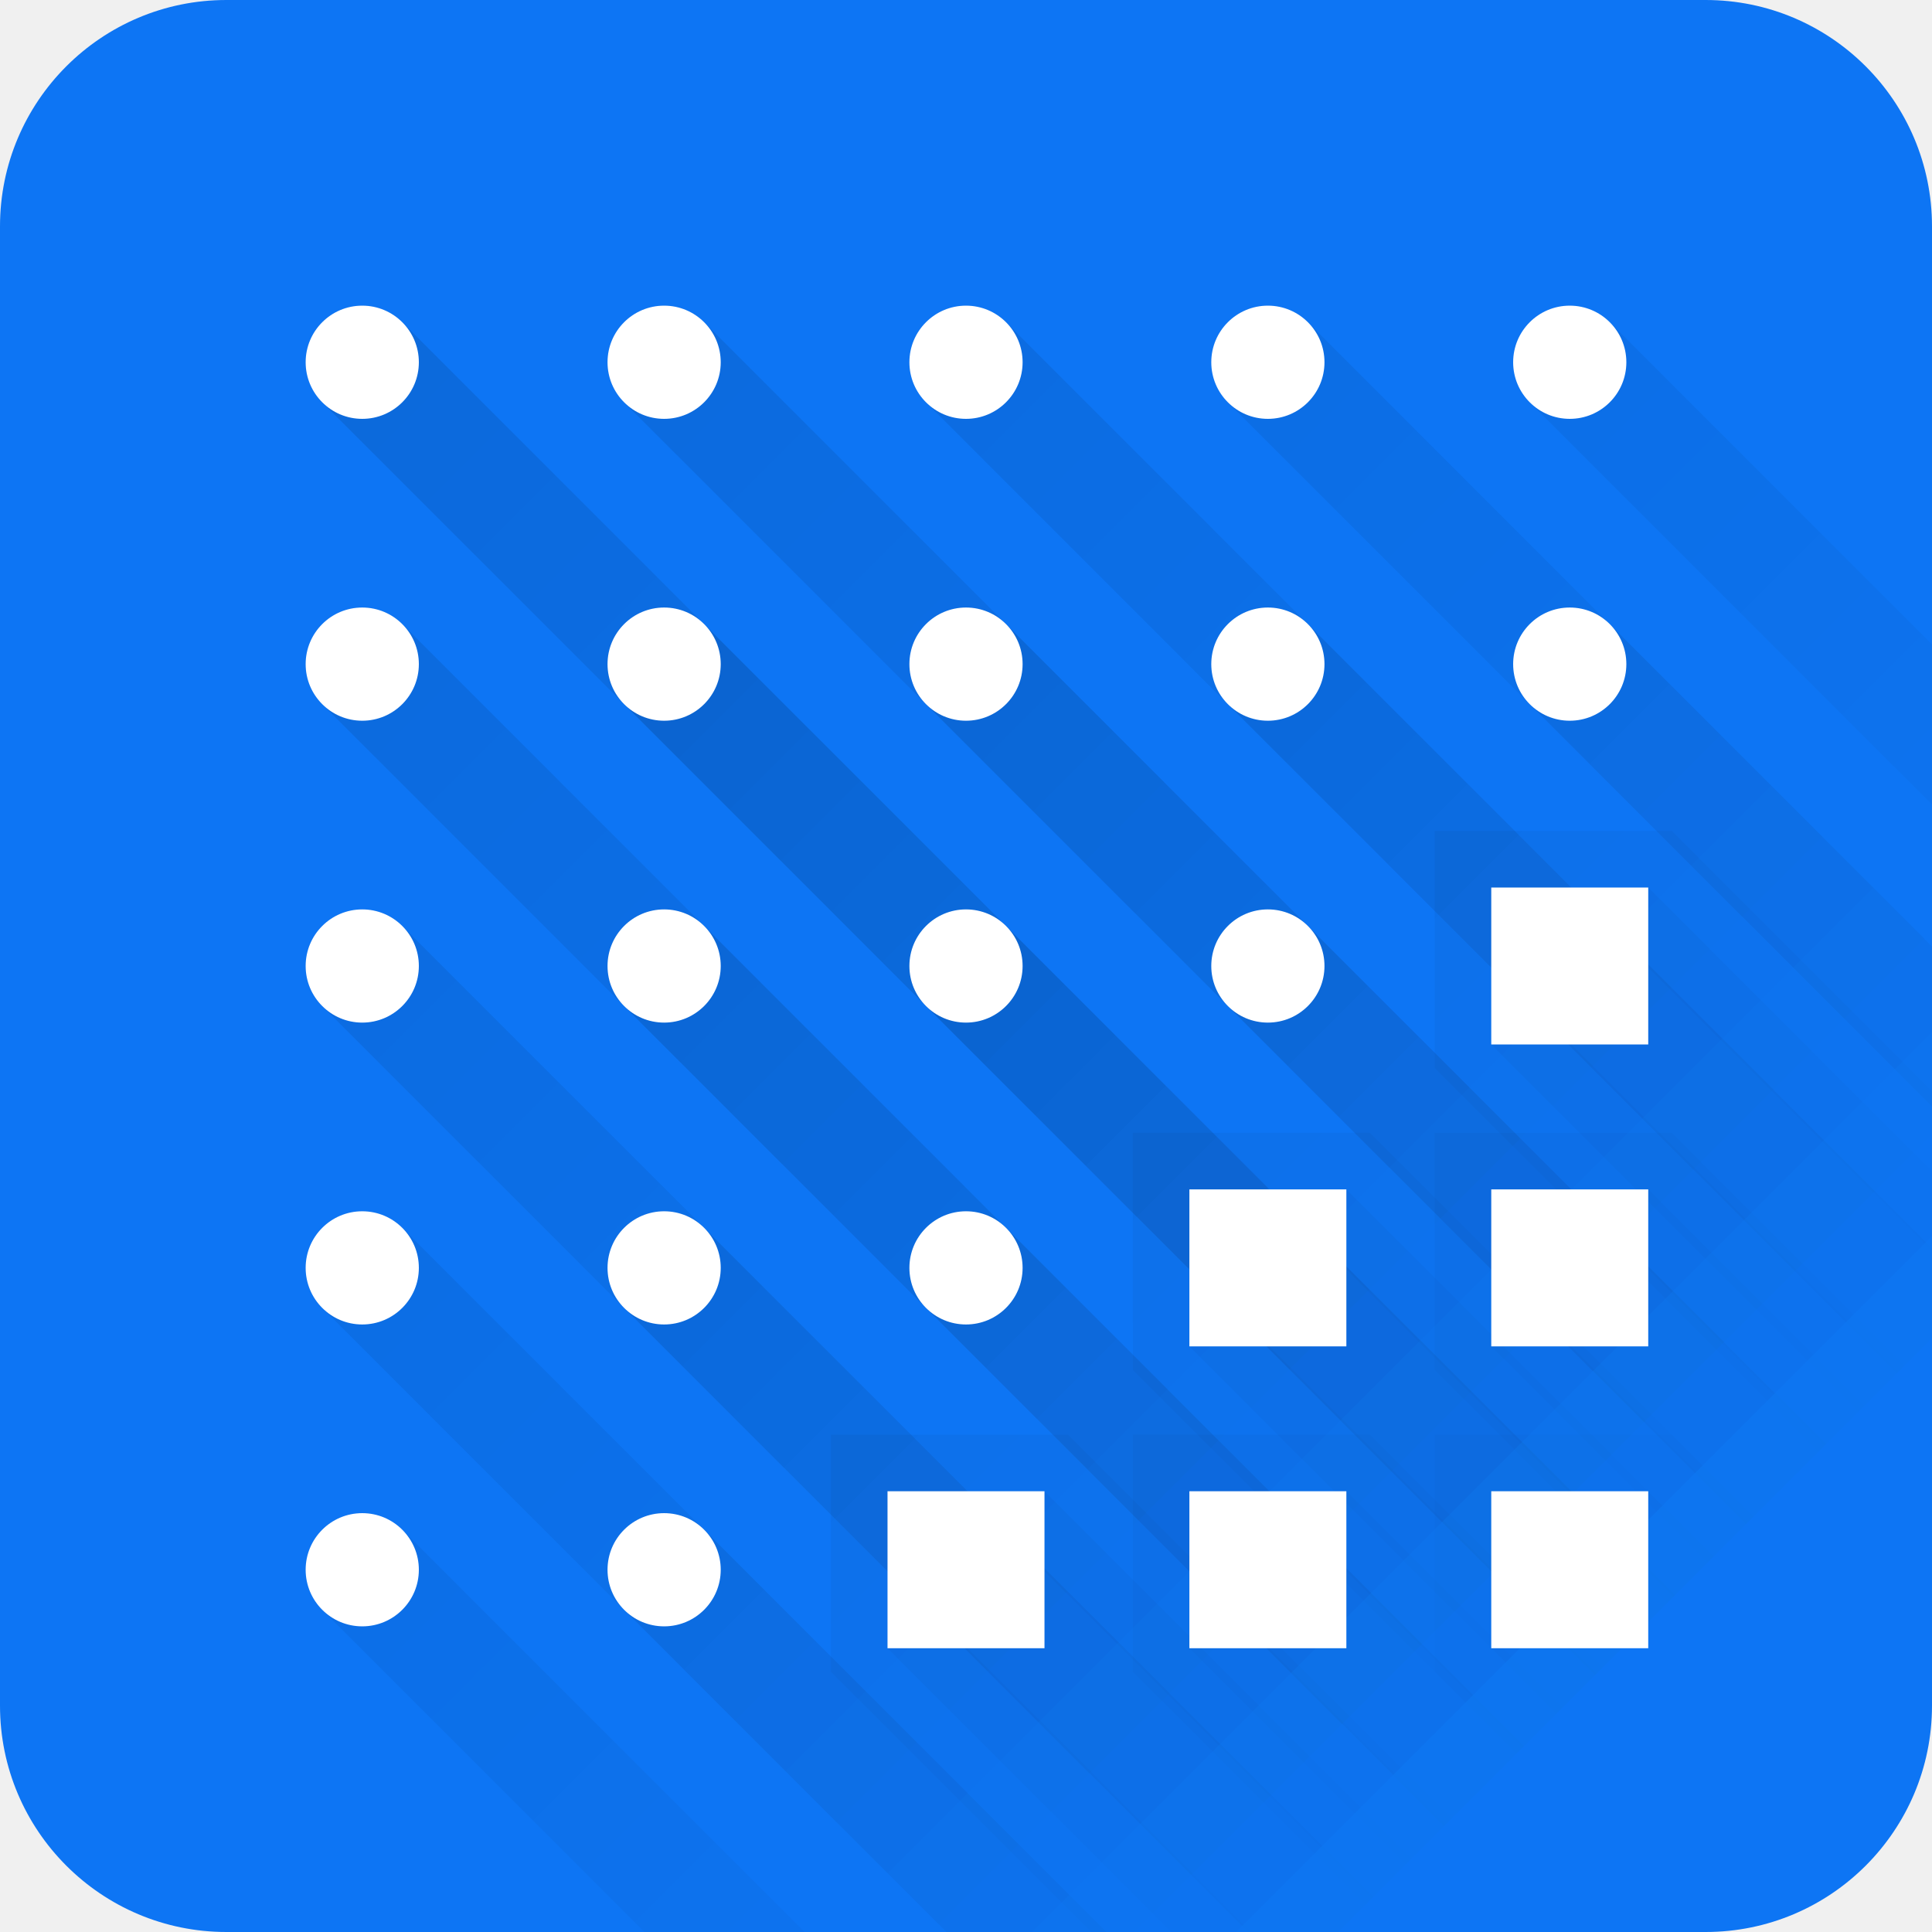
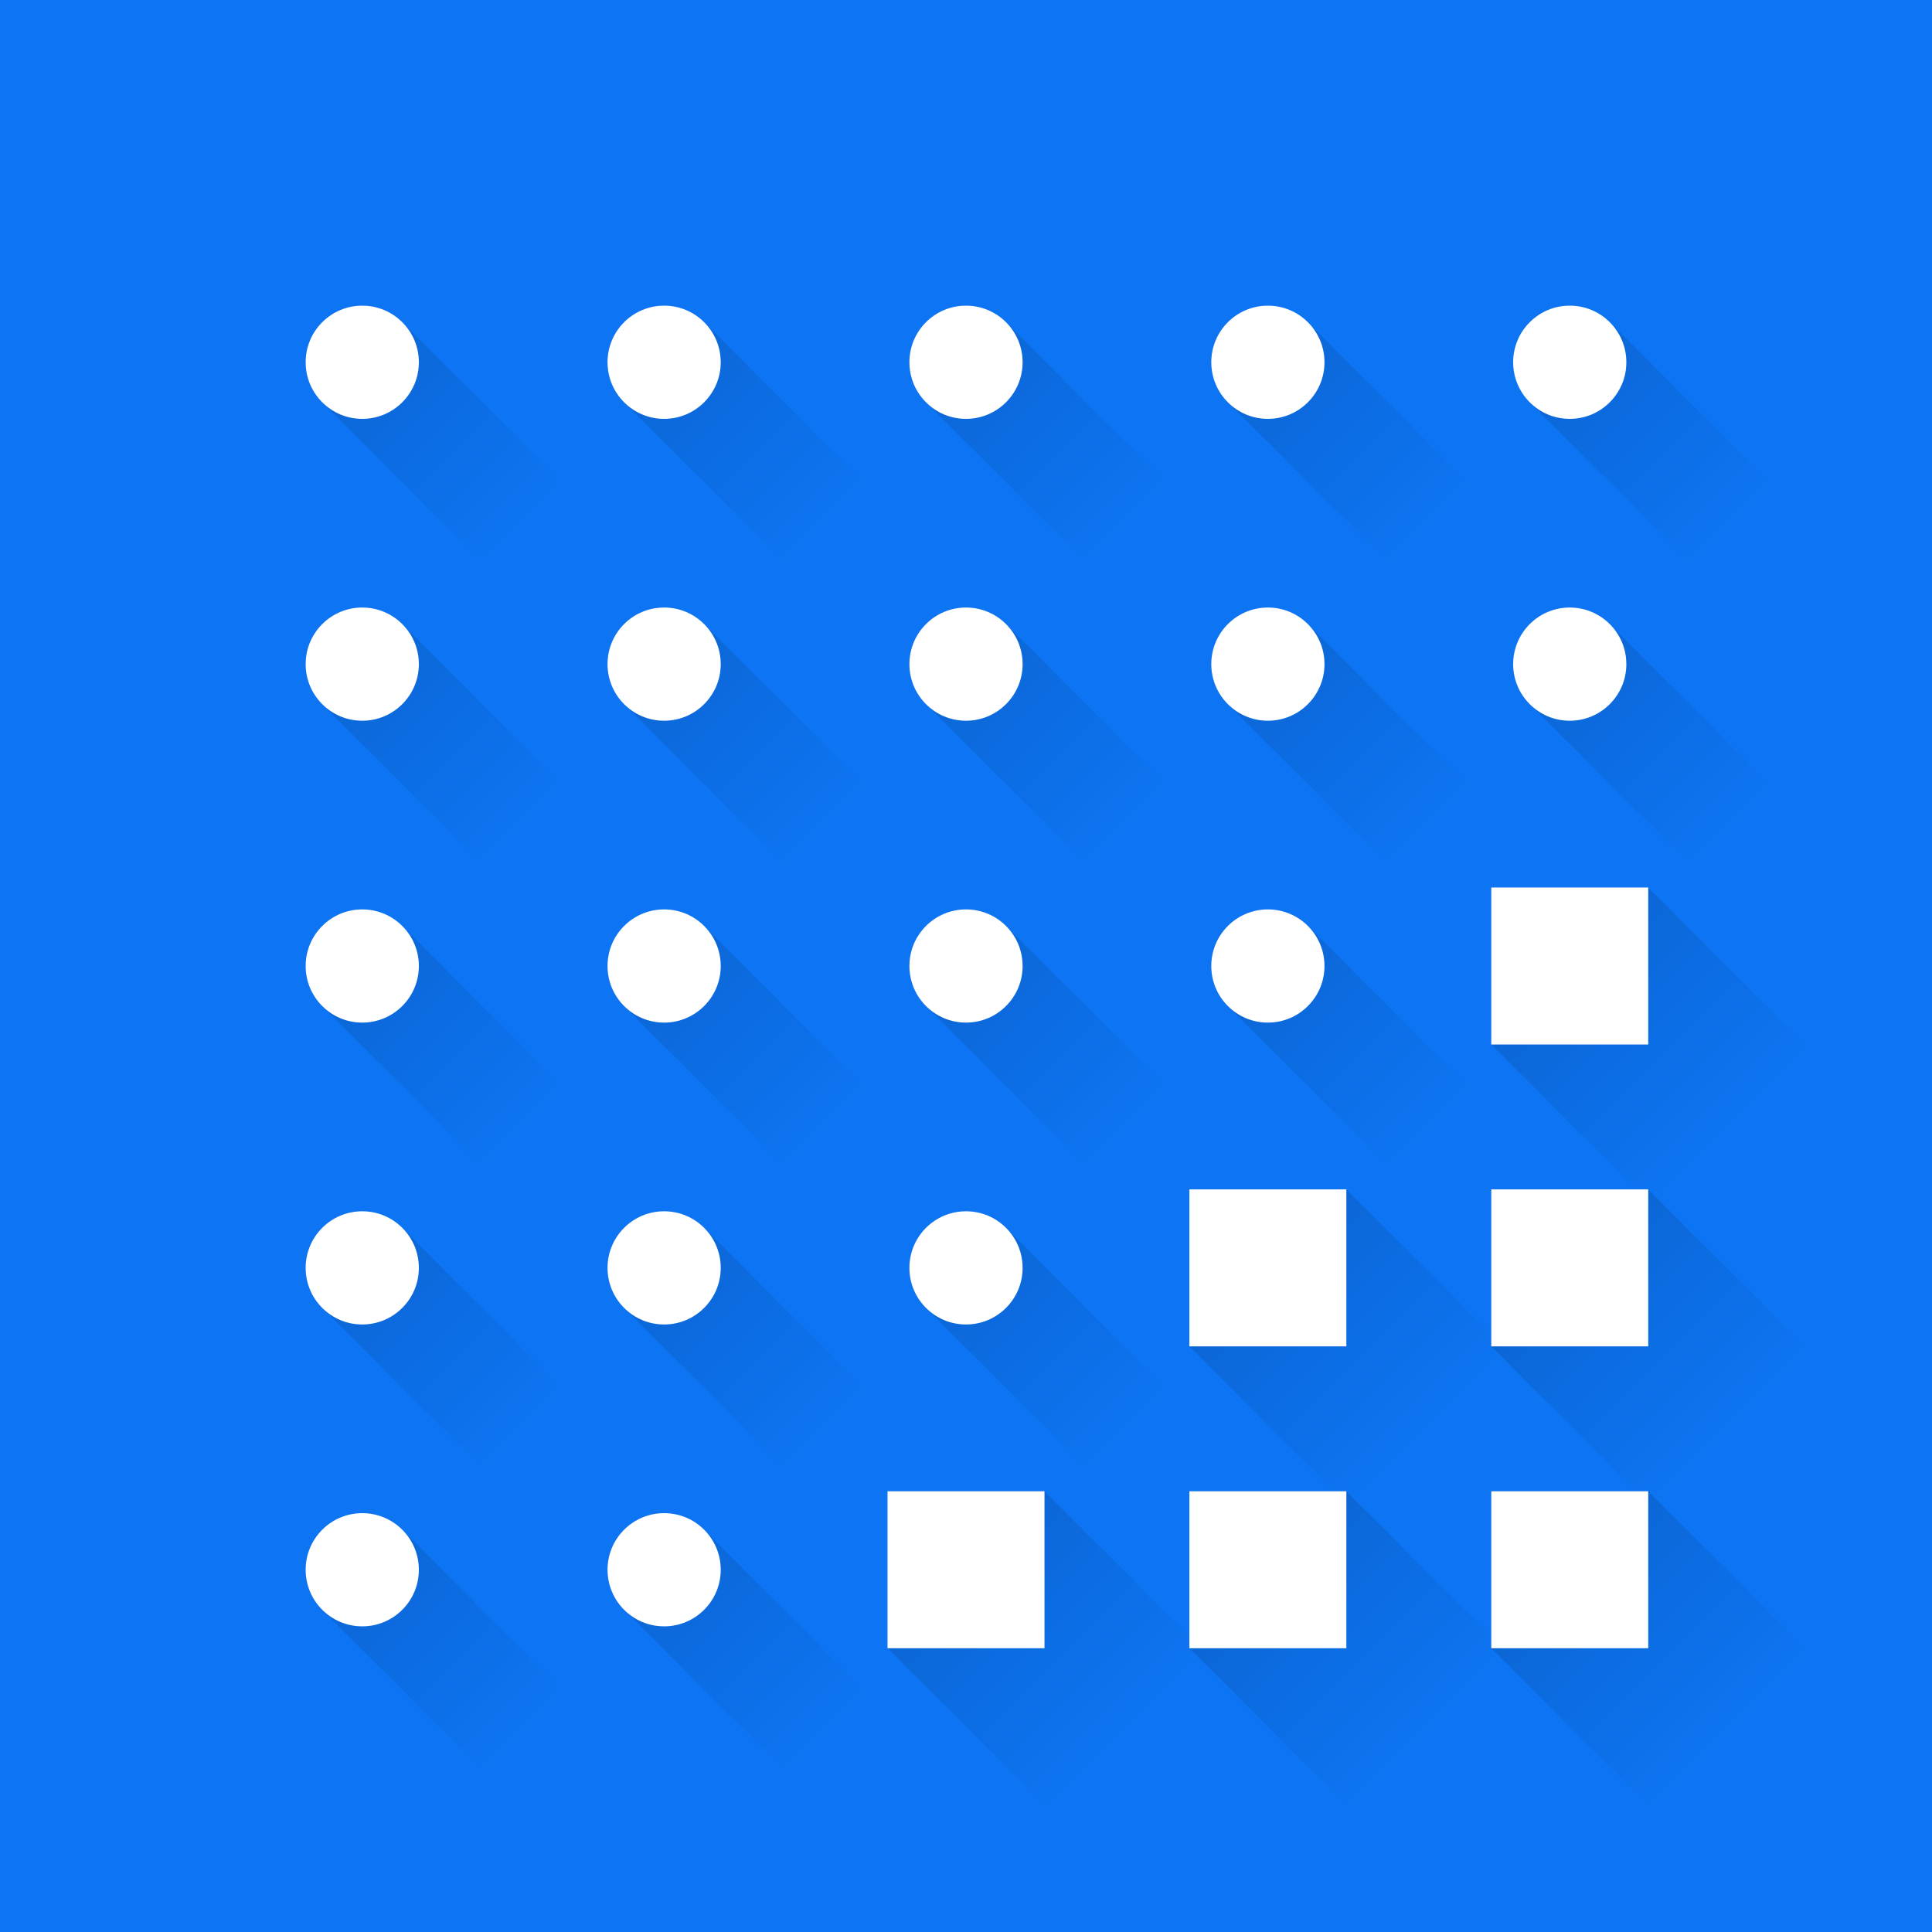
- <svg xmlns="http://www.w3.org/2000/svg" viewBox="0 0 1024 1024">
+ <svg xmlns="http://www.w3.org/2000/svg" xmlns:xlink="http://www.w3.org/1999/xlink" viewBox="0 0 1024 1024">
  <defs>
    <clipPath id="tile">
-       <rect width="1024" height="1024" rx="120" />
+       <rect width="1024" height="1024" />
    </clipPath>
-     <linearGradient id="fade" gradientUnits="userSpaceOnUse" x1="192" y1="192" x2="880" y2="880">
-       <stop offset="0" stop-color="#000" stop-opacity=".10" />
+     <linearGradient id="f">
+       <stop offset="0" stop-color="#000" stop-opacity=".12" />
      <stop offset="1" stop-color="#000" stop-opacity="0" />
    </linearGradient>
+     <linearGradient id="f00" xlink:href="#f" gradientUnits="userSpaceOnUse" x1="192" y1="192" x2="282" y2="282" />
+     <linearGradient id="f01" xlink:href="#f" gradientUnits="userSpaceOnUse" x1="352" y1="192" x2="442" y2="282" />
+     <linearGradient id="f02" xlink:href="#f" gradientUnits="userSpaceOnUse" x1="512" y1="192" x2="602" y2="282" />
+     <linearGradient id="f03" xlink:href="#f" gradientUnits="userSpaceOnUse" x1="672" y1="192" x2="762" y2="282" />
+     <linearGradient id="f04" xlink:href="#f" gradientUnits="userSpaceOnUse" x1="832" y1="192" x2="922" y2="282" />
+     <linearGradient id="f10" xlink:href="#f" gradientUnits="userSpaceOnUse" x1="192" y1="352" x2="282" y2="442" />
+     <linearGradient id="f11" xlink:href="#f" gradientUnits="userSpaceOnUse" x1="352" y1="352" x2="442" y2="442" />
+     <linearGradient id="f12" xlink:href="#f" gradientUnits="userSpaceOnUse" x1="512" y1="352" x2="602" y2="442" />
+     <linearGradient id="f13" xlink:href="#f" gradientUnits="userSpaceOnUse" x1="672" y1="352" x2="762" y2="442" />
+     <linearGradient id="f14" xlink:href="#f" gradientUnits="userSpaceOnUse" x1="832" y1="352" x2="922" y2="442" />
+     <linearGradient id="f20" xlink:href="#f" gradientUnits="userSpaceOnUse" x1="192" y1="512" x2="282" y2="602" />
+     <linearGradient id="f21" xlink:href="#f" gradientUnits="userSpaceOnUse" x1="352" y1="512" x2="442" y2="602" />
+     <linearGradient id="f22" xlink:href="#f" gradientUnits="userSpaceOnUse" x1="512" y1="512" x2="602" y2="602" />
+     <linearGradient id="f23" xlink:href="#f" gradientUnits="userSpaceOnUse" x1="672" y1="512" x2="762" y2="602" />
+     <linearGradient id="f24" xlink:href="#f" gradientUnits="userSpaceOnUse" x1="832" y1="512" x2="922" y2="602" />
+     <linearGradient id="f30" xlink:href="#f" gradientUnits="userSpaceOnUse" x1="192" y1="672" x2="282" y2="762" />
+     <linearGradient id="f31" xlink:href="#f" gradientUnits="userSpaceOnUse" x1="352" y1="672" x2="442" y2="762" />
+     <linearGradient id="f32" xlink:href="#f" gradientUnits="userSpaceOnUse" x1="512" y1="672" x2="602" y2="762" />
+     <linearGradient id="f33" xlink:href="#f" gradientUnits="userSpaceOnUse" x1="672" y1="672" x2="762" y2="762" />
+     <linearGradient id="f34" xlink:href="#f" gradientUnits="userSpaceOnUse" x1="832" y1="672" x2="922" y2="762" />
+     <linearGradient id="f40" xlink:href="#f" gradientUnits="userSpaceOnUse" x1="192" y1="832" x2="282" y2="922" />
+     <linearGradient id="f41" xlink:href="#f" gradientUnits="userSpaceOnUse" x1="352" y1="832" x2="442" y2="922" />
+     <linearGradient id="f42" xlink:href="#f" gradientUnits="userSpaceOnUse" x1="512" y1="832" x2="602" y2="922" />
+     <linearGradient id="f43" xlink:href="#f" gradientUnits="userSpaceOnUse" x1="672" y1="832" x2="762" y2="922" />
+     <linearGradient id="f44" xlink:href="#f" gradientUnits="userSpaceOnUse" x1="832" y1="832" x2="922" y2="922" />
  </defs>
  <g clip-path="url(#tile)">
    <rect width="1024" height="1024" fill="#0D75F4" />
-     <g fill="url(#fade)" stroke="url(#fade)" stroke-width="60" stroke-linecap="round">
-       <line x1="192" y1="192" x2="1692" y2="1692" />
-       <line x1="352" y1="192" x2="1852" y2="1692" />
-       <line x1="512" y1="192" x2="2012" y2="1692" />
-       <line x1="672" y1="192" x2="2172" y2="1692" />
-       <line x1="832" y1="192" x2="2332" y2="1692" />
-       <line x1="192" y1="352" x2="1692" y2="1852" />
-       <line x1="352" y1="352" x2="1852" y2="1852" />
-       <line x1="512" y1="352" x2="2012" y2="1852" />
-       <line x1="672" y1="352" x2="2172" y2="1852" />
-       <line x1="832" y1="352" x2="2332" y2="1852" />
-       <line x1="192" y1="512" x2="1692" y2="2012" />
-       <line x1="352" y1="512" x2="1852" y2="2012" />
-       <line x1="512" y1="512" x2="2012" y2="2012" />
-       <line x1="672" y1="512" x2="2172" y2="2012" />
-       <polygon points="790.4,470.4 873.6,470.4 2373.6,1970.4 2373.6,2053.6 2290.4,2053.6 790.4,553.6" />
-       <line x1="192" y1="672" x2="1692" y2="2172" />
-       <line x1="352" y1="672" x2="1852" y2="2172" />
-       <line x1="512" y1="672" x2="2012" y2="2172" />
-       <polygon points="630.4,630.4 713.6,630.4 2213.6,2130.4 2213.6,2213.6 2130.4,2213.6 630.4,713.6" />
-       <polygon points="790.4,630.4 873.6,630.4 2373.6,2130.4 2373.6,2213.6 2290.4,2213.6 790.4,713.6" />
-       <line x1="192" y1="832" x2="1692" y2="2332" />
-       <line x1="352" y1="832" x2="1852" y2="2332" />
-       <polygon points="470.4,790.4 553.6,790.4 2053.6,2290.4 2053.6,2373.6 1970.4,2373.6 470.4,873.6" />
-       <polygon points="630.4,790.4 713.6,790.4 2213.6,2290.4 2213.6,2373.6 2130.4,2373.6 630.4,873.6" />
-       <polygon points="790.4,790.4 873.6,790.4 2373.6,2290.4 2373.6,2373.6 2290.4,2373.6 790.4,873.6" />
-     </g>
+     <line stroke="url(#f00)" stroke-width="60" stroke-linecap="round" x1="192" y1="192" x2="322" y2="322" />
+     <line stroke="url(#f01)" stroke-width="60" stroke-linecap="round" x1="352" y1="192" x2="482" y2="322" />
+     <line stroke="url(#f02)" stroke-width="60" stroke-linecap="round" x1="512" y1="192" x2="642" y2="322" />
+     <line stroke="url(#f03)" stroke-width="60" stroke-linecap="round" x1="672" y1="192" x2="802" y2="322" />
+     <line stroke="url(#f04)" stroke-width="60" stroke-linecap="round" x1="832" y1="192" x2="962" y2="322" />
+     <line stroke="url(#f10)" stroke-width="60" stroke-linecap="round" x1="192" y1="352" x2="322" y2="482" />
+     <line stroke="url(#f11)" stroke-width="60" stroke-linecap="round" x1="352" y1="352" x2="482" y2="482" />
+     <line stroke="url(#f12)" stroke-width="60" stroke-linecap="round" x1="512" y1="352" x2="642" y2="482" />
+     <line stroke="url(#f13)" stroke-width="60" stroke-linecap="round" x1="672" y1="352" x2="802" y2="482" />
+     <line stroke="url(#f14)" stroke-width="60" stroke-linecap="round" x1="832" y1="352" x2="962" y2="482" />
+     <line stroke="url(#f20)" stroke-width="60" stroke-linecap="round" x1="192" y1="512" x2="322" y2="642" />
+     <line stroke="url(#f21)" stroke-width="60" stroke-linecap="round" x1="352" y1="512" x2="482" y2="642" />
+     <line stroke="url(#f22)" stroke-width="60" stroke-linecap="round" x1="512" y1="512" x2="642" y2="642" />
+     <line stroke="url(#f23)" stroke-width="60" stroke-linecap="round" x1="672" y1="512" x2="802" y2="642" />
+     <polygon fill="url(#f24)" points="790.4,470.4 873.6,470.4 1003.6,600.4 1003.6,683.6 920.4,683.6 790.4,553.6" />
+     <line stroke="url(#f30)" stroke-width="60" stroke-linecap="round" x1="192" y1="672" x2="322" y2="802" />
+     <line stroke="url(#f31)" stroke-width="60" stroke-linecap="round" x1="352" y1="672" x2="482" y2="802" />
+     <line stroke="url(#f32)" stroke-width="60" stroke-linecap="round" x1="512" y1="672" x2="642" y2="802" />
+     <polygon fill="url(#f33)" points="630.4,630.4 713.6,630.4 843.6,760.4 843.6,843.6 760.4,843.6 630.4,713.6" />
+     <polygon fill="url(#f34)" points="790.4,630.4 873.6,630.4 1003.6,760.4 1003.6,843.6 920.4,843.6 790.4,713.6" />
+     <line stroke="url(#f40)" stroke-width="60" stroke-linecap="round" x1="192" y1="832" x2="322" y2="962" />
+     <line stroke="url(#f41)" stroke-width="60" stroke-linecap="round" x1="352" y1="832" x2="482" y2="962" />
+     <polygon fill="url(#f42)" points="470.4,790.4 553.6,790.4 683.6,920.4 683.6,1003.6 600.4,1003.6 470.4,873.6" />
+     <polygon fill="url(#f43)" points="630.4,790.4 713.6,790.4 843.6,920.4 843.6,1003.6 760.4,1003.6 630.4,873.6" />
+     <polygon fill="url(#f44)" points="790.4,790.4 873.6,790.4 1003.6,920.4 1003.6,1003.6 920.4,1003.6 790.4,873.6" />
    <g fill="#fff">
      <circle cx="192" cy="192" r="30" />
      <circle cx="352" cy="192" r="30" />
      <circle cx="512" cy="192" r="30" />
      <circle cx="672" cy="192" r="30" />
      <circle cx="832" cy="192" r="30" />
      <circle cx="192" cy="352" r="30" />
      <circle cx="352" cy="352" r="30" />
      <circle cx="512" cy="352" r="30" />
      <circle cx="672" cy="352" r="30" />
      <circle cx="832" cy="352" r="30" />
      <circle cx="192" cy="512" r="30" />
      <circle cx="352" cy="512" r="30" />
      <circle cx="512" cy="512" r="30" />
      <circle cx="672" cy="512" r="30" />
      <rect x="790.4" y="470.4" width="83.2" height="83.2" />
      <circle cx="192" cy="672" r="30" />
      <circle cx="352" cy="672" r="30" />
      <circle cx="512" cy="672" r="30" />
      <rect x="630.4" y="630.4" width="83.2" height="83.2" />
      <rect x="790.4" y="630.4" width="83.2" height="83.2" />
      <circle cx="192" cy="832" r="30" />
      <circle cx="352" cy="832" r="30" />
      <rect x="470.4" y="790.4" width="83.2" height="83.2" />
      <rect x="630.4" y="790.4" width="83.2" height="83.2" />
      <rect x="790.4" y="790.4" width="83.2" height="83.2" />
    </g>
  </g>
</svg>
